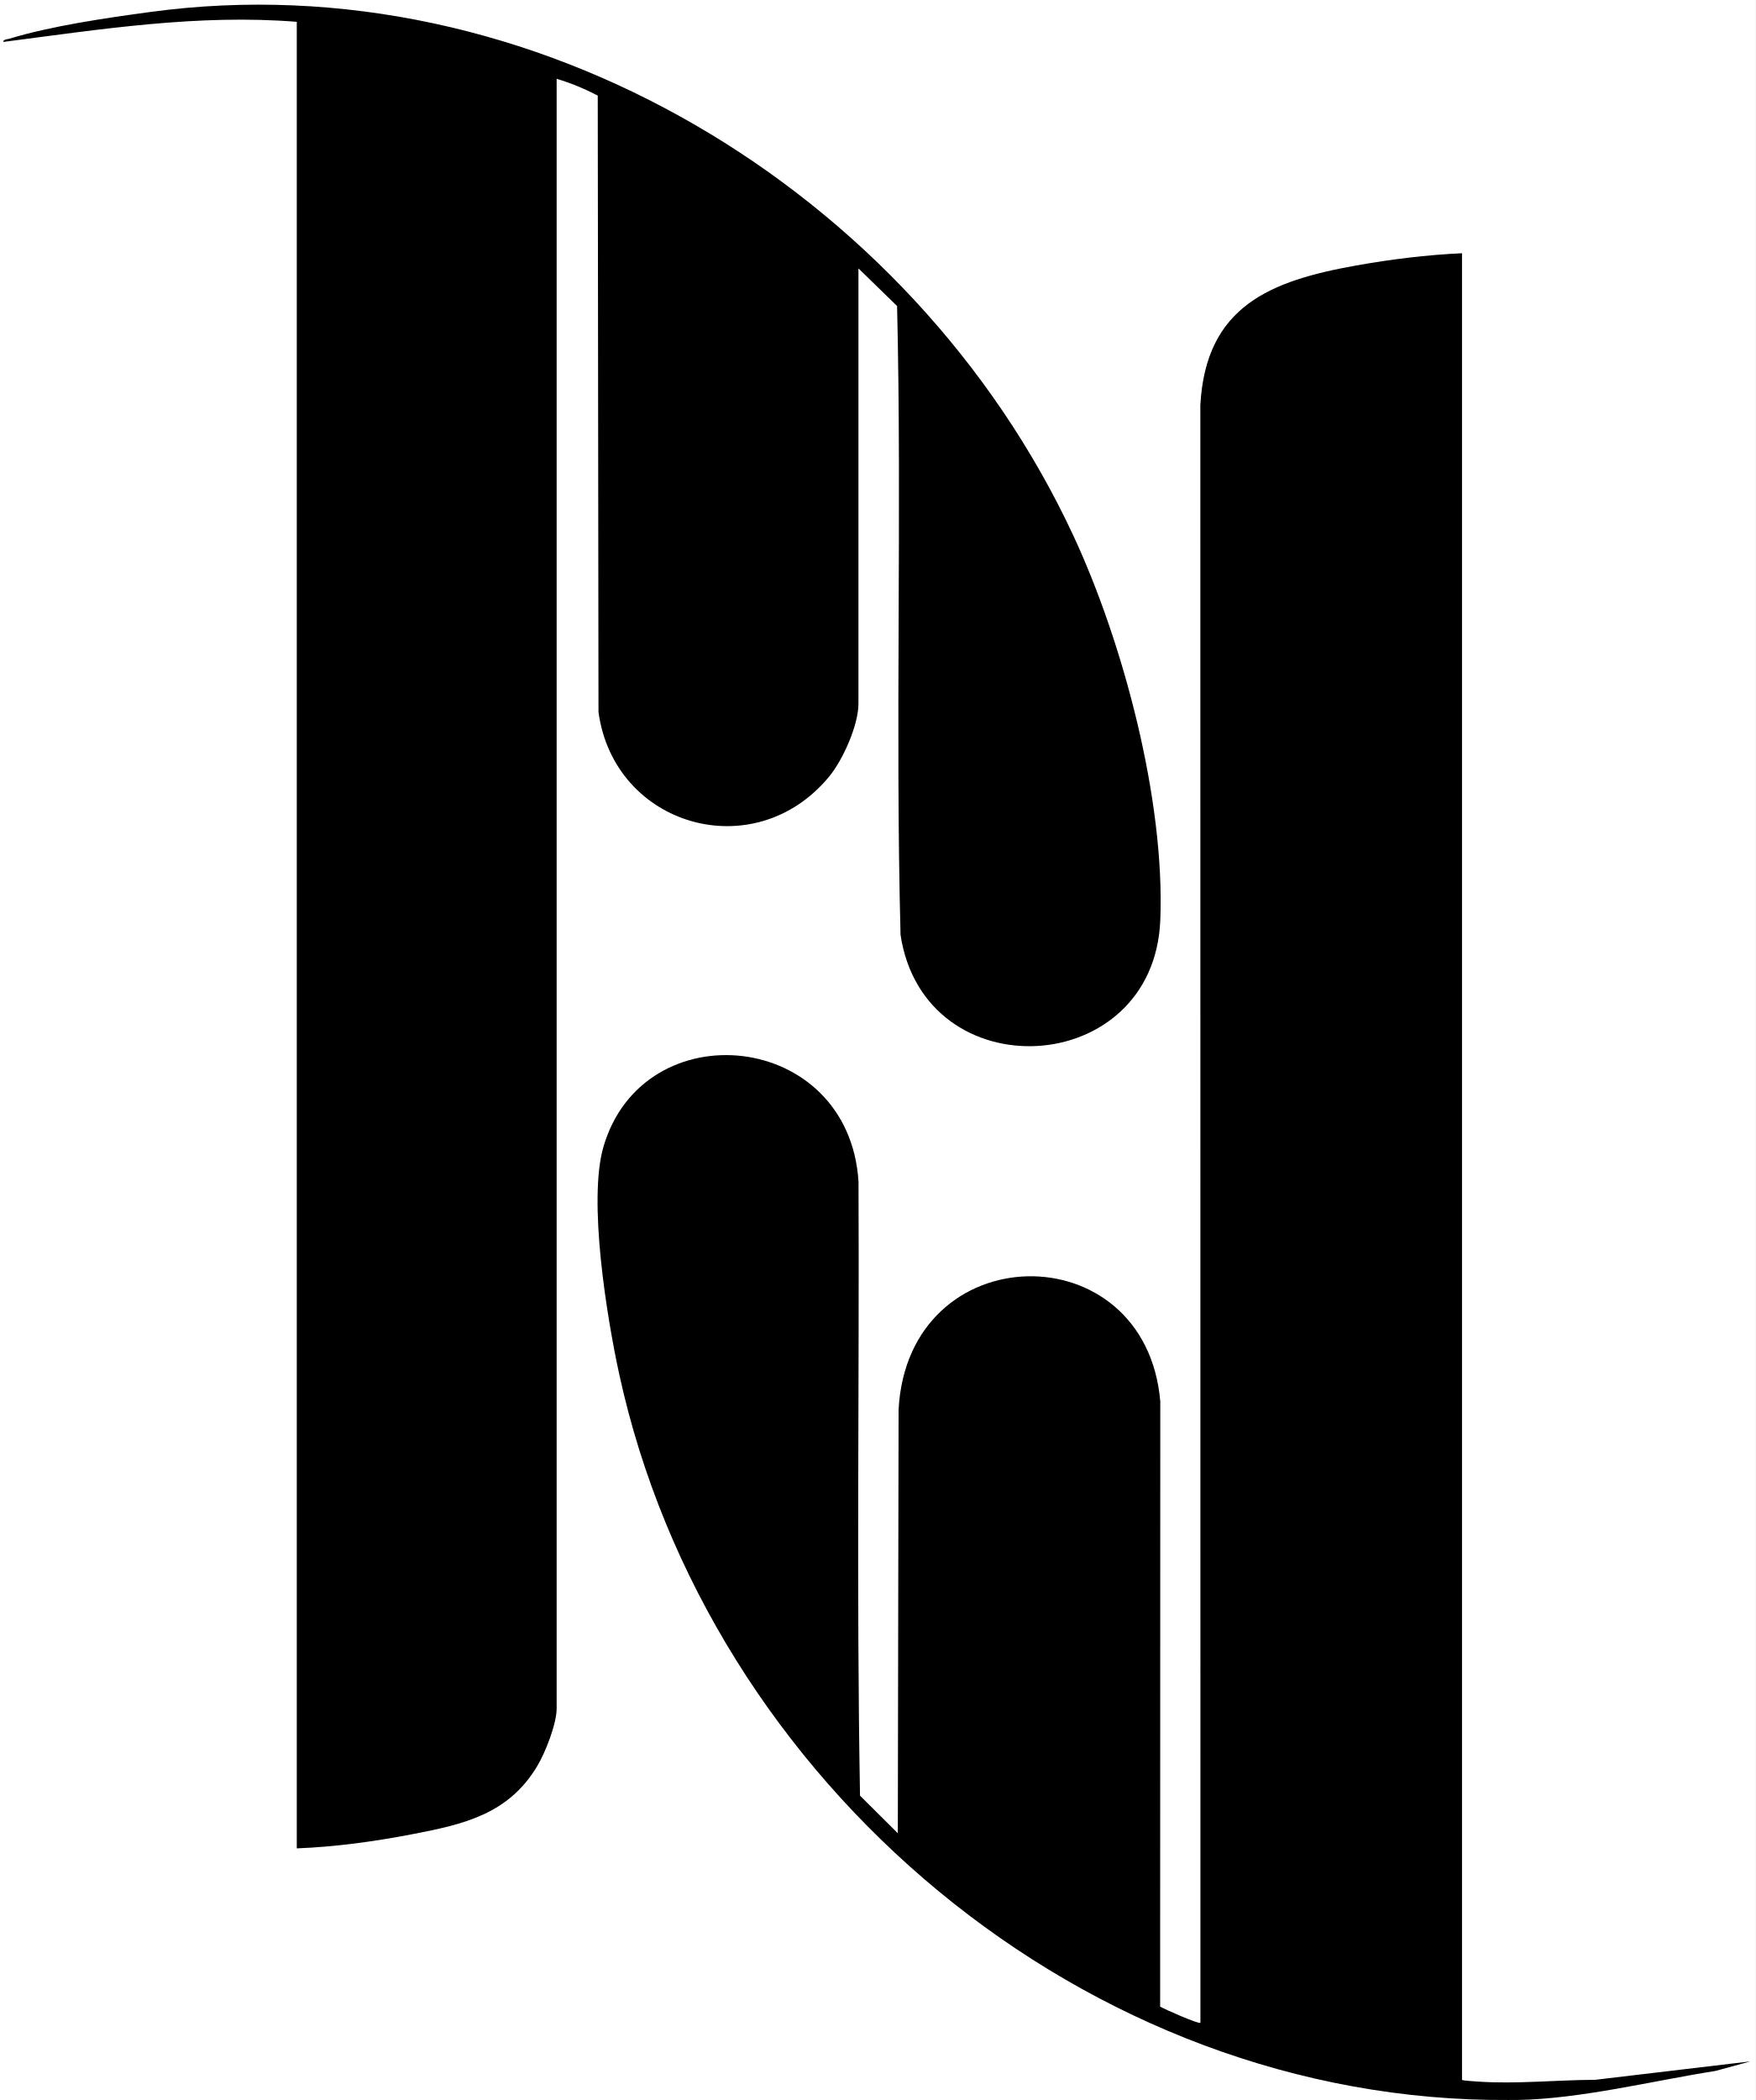
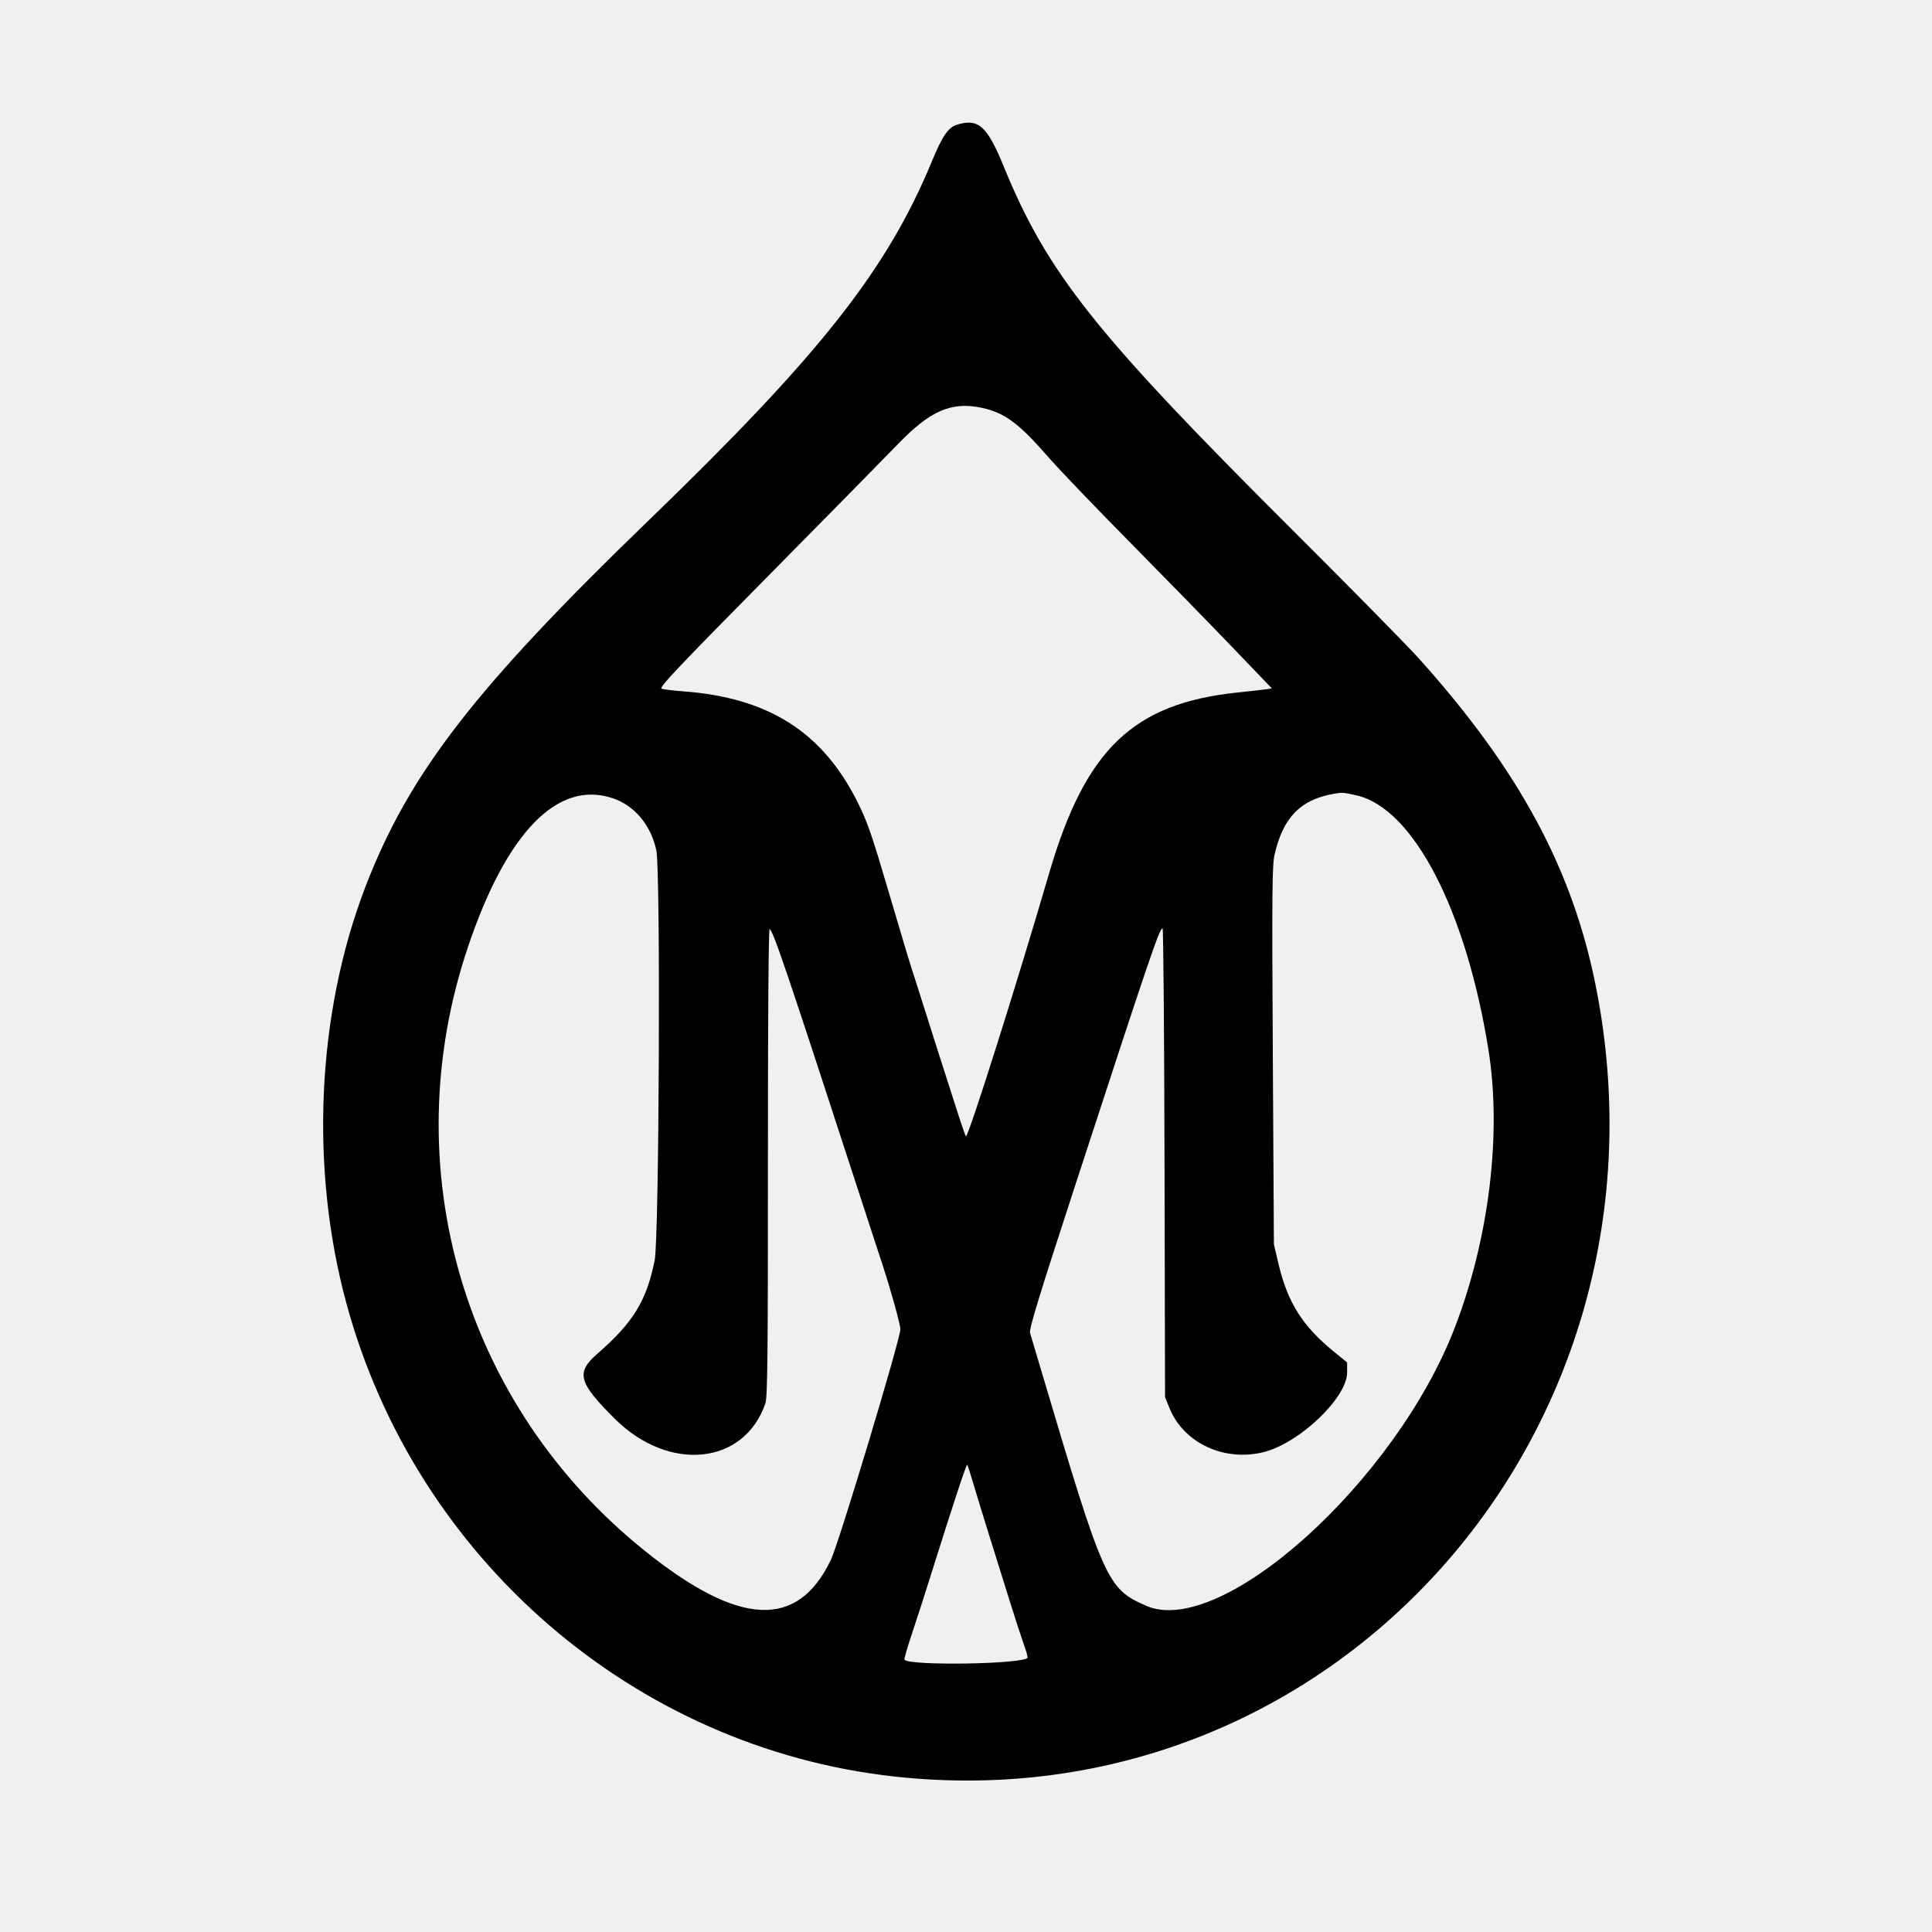
- <svg xmlns="http://www.w3.org/2000/svg" id="Layer_1" data-name="Layer 1" viewBox="0 0 884.67 1058.05">
-   <defs>
-     <style>
-       .cls-1 {
-         fill: #fff;
-       }
-     </style>
-   </defs>
-   <path class="cls-1" d="M760.46,1058.04H0V0h884.67v1058.04h-119.98c31.94-.53,68.05-9.62,99.86-14.63l17.58-4.8-78.16,9.28c-19.26.07-39.99,2.22-59.17.89-1.02-.07-7.99-.48-7.99-.88V127.61c-17.85.81-35.81,3.04-53.39,6.18-43.1,7.71-75.7,20.38-78.47,70.26l.04,815.12c-.76.79-17.93-6.76-20.31-8.17l.07-304.96c-7.45-85.66-127.22-83.72-131.88,4.23l-.38,213.41-19.06-18.96c-1.84-102.83-.32-206.3-.76-309.38-4.85-76.27-108.2-86.42-128.48-17.73-7.98,27.04,1.66,86.08,7.88,114.68,44.76,205.85,235.21,367.24,448.41,365.76ZM432.62,135.21l19.48,18.97c2.47,105.3-.97,211.41,1.74,316.85,12,78.88,127.71,72.85,130.9-7.47,2.4-60.33-18.64-139.85-44.09-194.29C459.7,96.13,268.79-20.18,75.74,6.04c-22.34,3.03-49.62,6.97-71.03,13.47-.97.29-3.14.31-3.02,1.61,49.06-6.36,98.19-14.13,147.86-10.13v920.29c19.55-.77,39.14-3.47,58.32-7.16,25.91-4.98,48.33-10.05,62.86-34.31,4.1-6.85,9.78-21.26,9.78-29.09V39.72c7.12,2.09,14.17,5.05,20.71,8.44l.38,310.61c7.88,57.61,78.56,78.15,116.22,32.52,6.92-8.39,14.78-25.9,14.78-36.77v-219.3Z" />
-   <path d="M760.46,1058.04c-213.2,1.48-403.65-159.91-448.41-365.76-6.22-28.6-15.86-87.64-7.88-114.68,20.29-68.7,123.64-58.55,128.48,17.73.45,103.08-1.07,206.55.76,309.38l19.06,18.96.38-213.41c4.66-87.94,124.44-89.88,131.88-4.23l-.07,304.96c2.37,1.42,19.54,8.96,20.31,8.17l-.04-815.12c2.76-49.87,35.36-62.55,78.47-70.26,17.57-3.14,35.54-5.37,53.39-6.18v920.29c0,.4,6.97.81,7.99.88,19.18,1.33,39.91-.82,59.17-.89l78.16-9.28-17.58,4.8c-31.81,5.01-67.92,14.1-99.86,14.63-1.4.02-2.82,0-4.22,0Z" />
-   <path d="M432.62,135.21v219.3c0,10.87-7.85,28.39-14.78,36.77-37.67,45.63-108.35,25.09-116.22-32.52l-.38-310.61c-6.54-3.39-13.59-6.35-20.71-8.44v821c0,7.83-5.68,22.24-9.78,29.09-14.54,24.27-36.96,29.33-62.86,34.31-19.18,3.69-38.77,6.4-58.32,7.16V10.99C99.89,6.99,50.76,14.76,1.69,21.12c-.12-1.3,2.06-1.32,3.02-1.61,21.41-6.5,48.68-10.44,71.03-13.47,193.04-26.22,383.95,90.09,464.91,263.24,25.45,54.43,46.49,133.96,44.09,194.29-3.19,80.32-118.91,86.35-130.9,7.47-2.71-105.45.73-211.55-1.74-316.85l-19.48-18.97Z" />
+ <svg xmlns="http://www.w3.org/2000/svg" id="svg" width="400" height="400" viewBox="0, 0, 400,400">
+   <g id="svgg">
+     <path id="path0" d="M198.154 25.808 C 196.330 26.360,195.112 28.133,192.933 33.410 C 183.659 55.869,169.781 73.467,134.390 107.652 C 98.281 142.530,84.674 160.133,75.640 183.653 C 65.573 209.862,64.120 241.889,71.728 269.875 C 86.108 322.776,131.402 361.882,185.156 367.808 C 276.017 377.824,348.492 296.389,330.465 204.534 C 325.670 180.102,314.569 159.477,293.756 136.328 C 291.342 133.643,279.582 121.689,267.623 109.766 C 226.712 68.973,216.841 56.544,207.804 34.449 C 204.382 26.081,202.582 24.469,198.154 25.808 M203.203 84.420 C 207.970 85.424,210.925 87.604,217.037 94.630 C 219.139 97.046,226.673 104.912,233.779 112.109 C 240.885 119.307,250.442 129.096,255.015 133.864 L 263.331 142.533 262.036 142.722 C 261.325 142.826,258.809 143.109,256.445 143.350 C 234.630 145.578,224.738 155.031,217.195 180.858 C 210.408 204.096,200.398 235.731,199.981 235.258 C 199.837 235.095,198.886 232.324,197.868 229.102 C 196.849 225.879,195.611 222.012,195.115 220.508 C 194.619 219.004,193.219 214.609,192.003 210.742 C 190.787 206.875,189.640 203.271,189.455 202.734 C 188.739 200.657,187.060 195.111,184.195 185.352 C 180.555 172.957,179.615 170.220,177.621 166.211 C 170.334 151.562,159.139 144.434,141.360 143.125 C 139.345 142.977,137.368 142.738,136.967 142.594 C 136.374 142.381,140.442 138.078,158.842 119.455 C 171.274 106.872,183.467 94.479,185.938 91.914 C 192.568 85.033,196.992 83.112,203.203 84.420 M280.861 164.675 C 292.613 167.348,303.561 188.476,308.173 217.383 C 310.943 234.744,308.304 256.444,301.175 274.931 C 288.892 306.780,252.773 339.283,237.260 332.446 C 229.193 328.890,228.559 327.468,215.647 283.984 C 214.403 279.795,213.331 276.191,213.264 275.977 C 213.025 275.205,215.046 268.594,222.515 245.703 C 238.116 197.893,240.054 192.188,240.701 192.188 C 240.863 192.188,241.044 214.028,241.103 240.723 L 241.211 289.258 242.123 291.517 C 245.054 298.780,253.526 302.718,261.705 300.621 C 269.121 298.719,278.906 289.355,278.906 284.160 L 278.906 282.081 276.041 279.740 C 269.655 274.522,266.578 269.627,264.713 261.719 L 263.746 257.617 263.523 218.555 C 263.331 184.776,263.379 179.149,263.883 176.953 C 265.655 169.229,269.233 165.556,276.172 164.340 C 277.901 164.037,278.124 164.053,280.861 164.675 M126.890 165.274 C 131.412 166.802,134.793 170.864,135.893 176.093 C 136.787 180.343,136.475 256.384,135.545 260.948 C 133.825 269.388,131.111 273.802,123.633 280.323 C 119.194 284.194,119.760 286.262,127.309 293.760 C 138.531 304.906,154.071 303.311,158.464 290.562 C 158.906 289.278,158.998 280.603,158.989 240.573 C 158.983 210.609,159.118 192.224,159.344 192.364 C 160.142 192.857,162.719 200.475,178.969 250.391 C 180.473 255.010,182.195 260.283,182.796 262.109 C 184.425 267.062,186.427 274.296,186.416 275.190 C 186.390 277.315,173.681 319.500,172.028 322.947 C 165.128 337.341,153.092 336.781,133.594 321.158 C 95.969 291.011,81.505 241.746,96.875 196.094 C 104.890 172.287,115.474 161.419,126.890 165.274 M201.550 307.272 C 202.174 309.395,203.732 314.473,205.011 318.555 C 206.291 322.637,208.160 328.613,209.164 331.836 C 210.167 335.059,211.422 338.906,211.951 340.386 C 212.480 341.866,212.834 343.156,212.737 343.252 C 211.432 344.558,188.530 344.910,187.264 343.644 C 187.153 343.533,187.849 341.095,188.811 338.225 C 189.773 335.356,191.551 329.844,192.762 325.977 C 197.075 312.205,200.081 303.076,200.247 303.242 C 200.340 303.335,200.926 305.148,201.550 307.272 " stroke="none" fill="#000000" fill-rule="evenodd" />
+   </g>
</svg>
